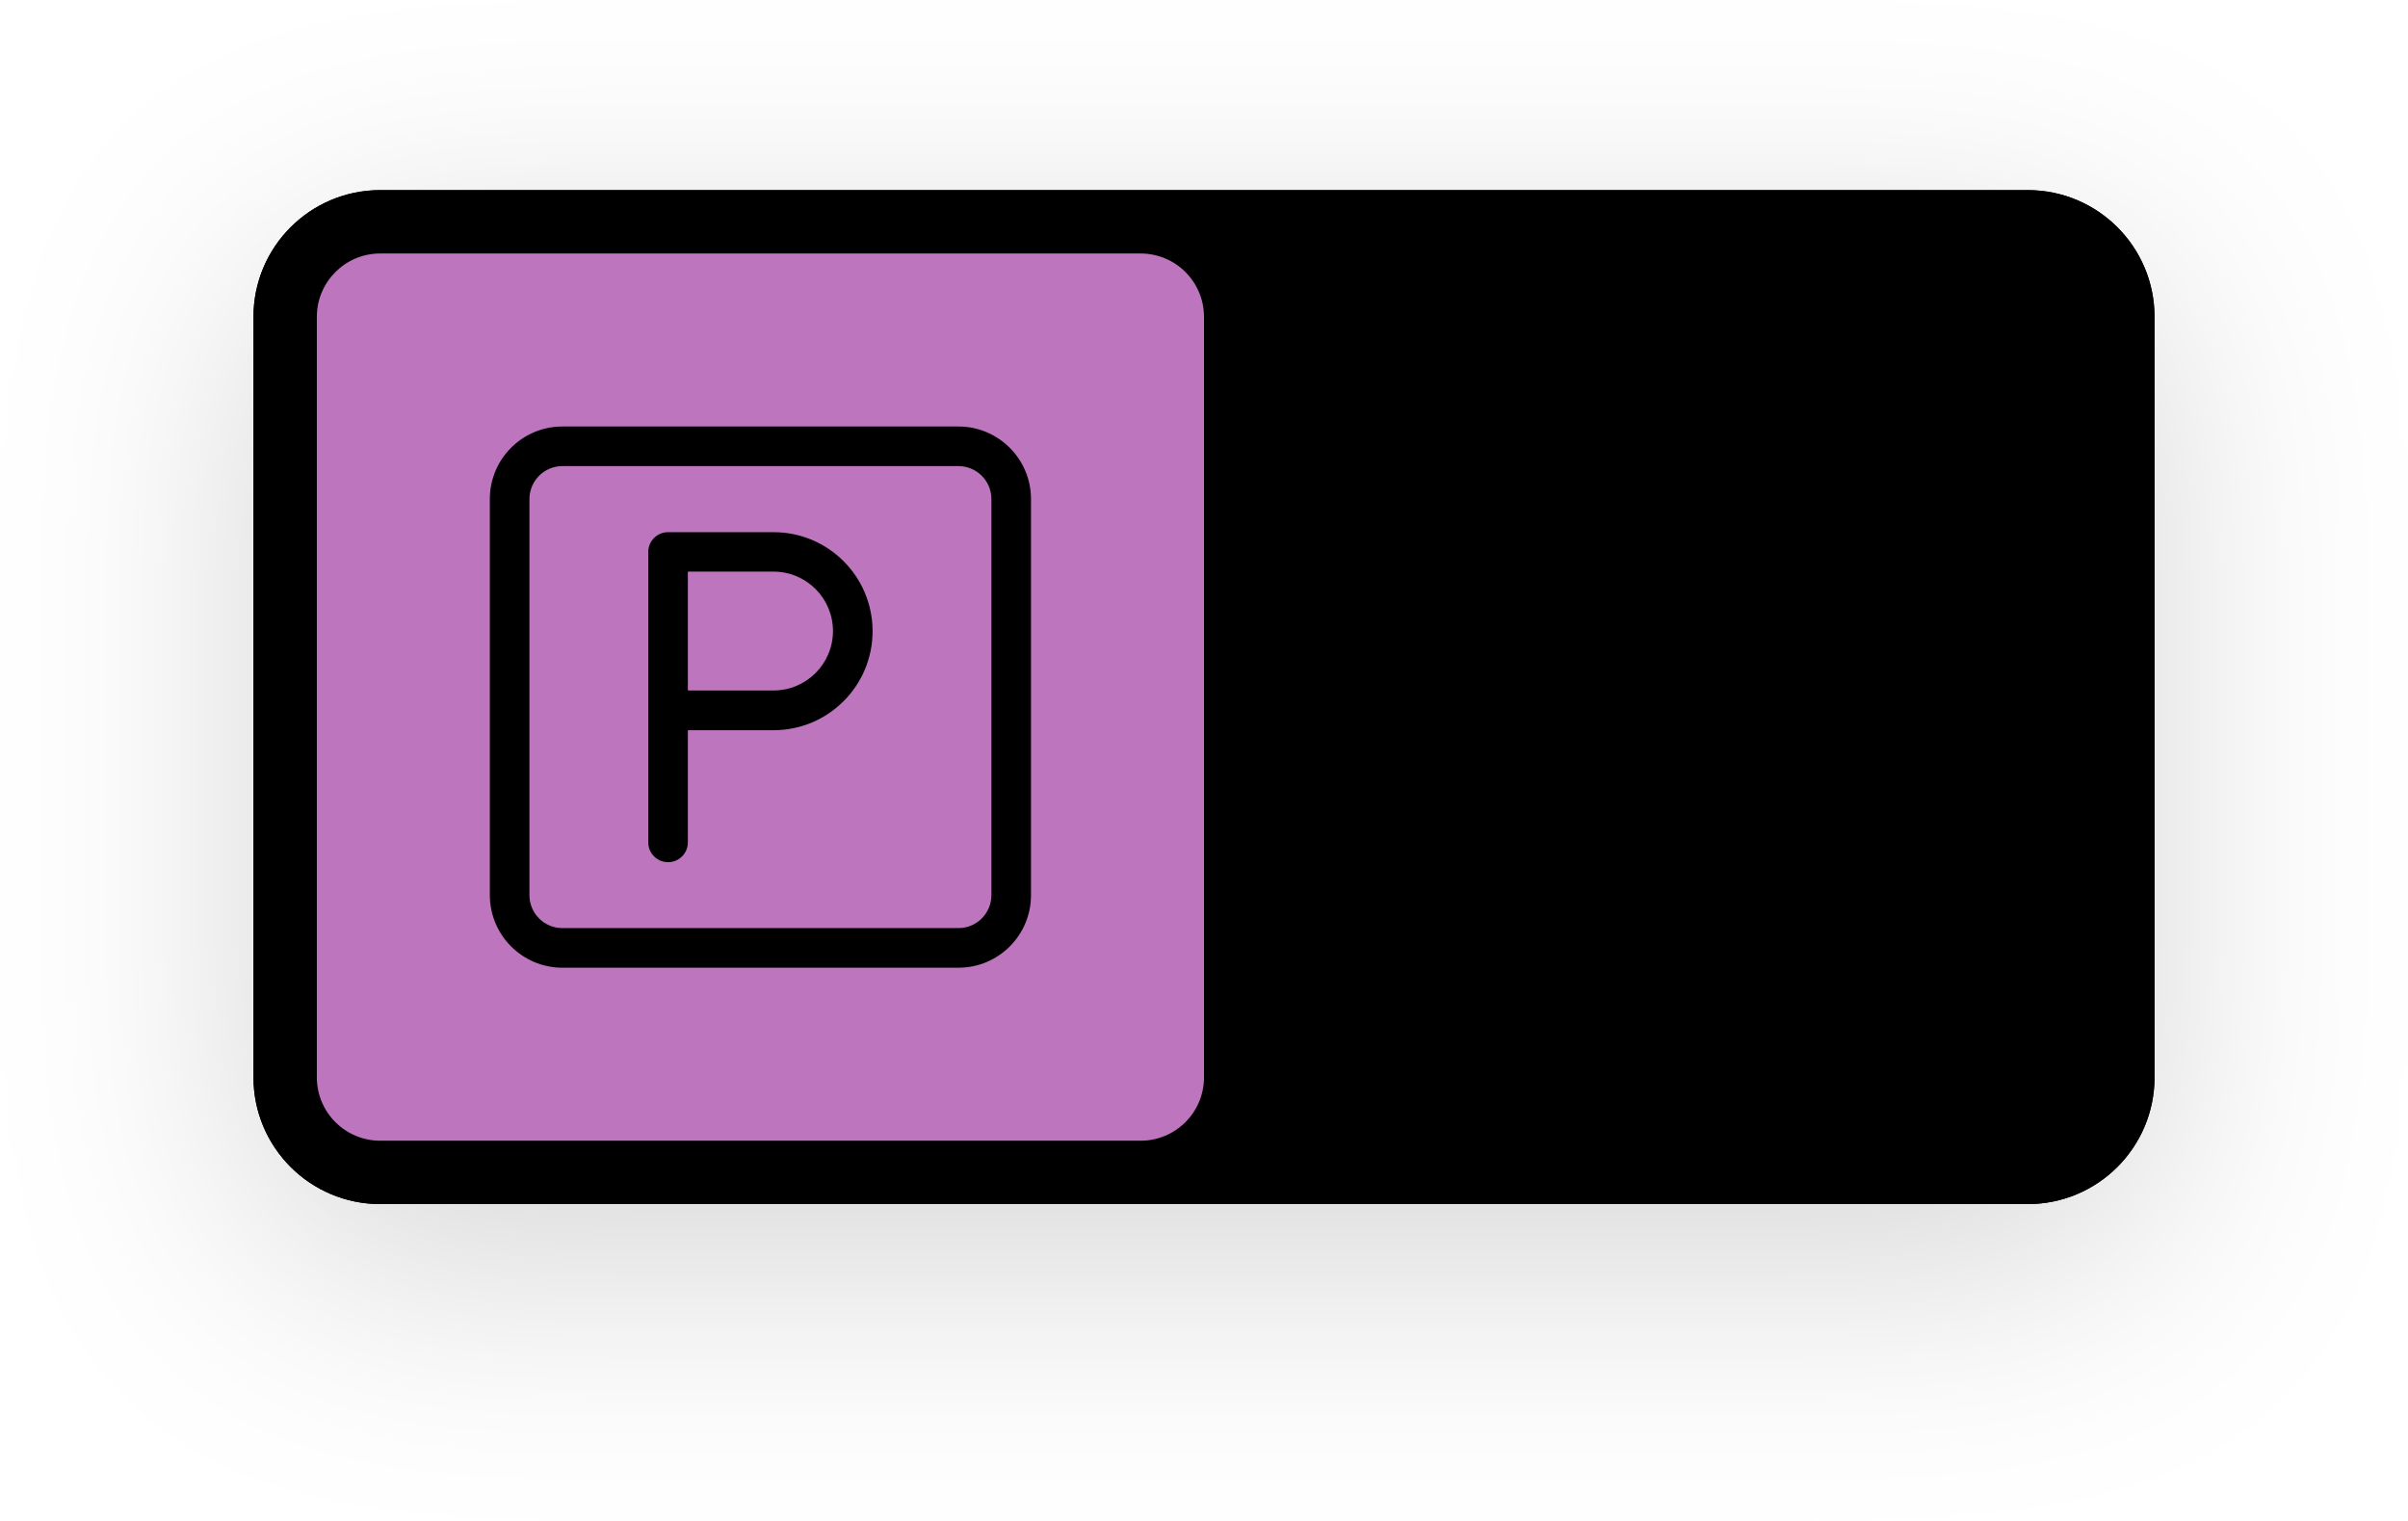
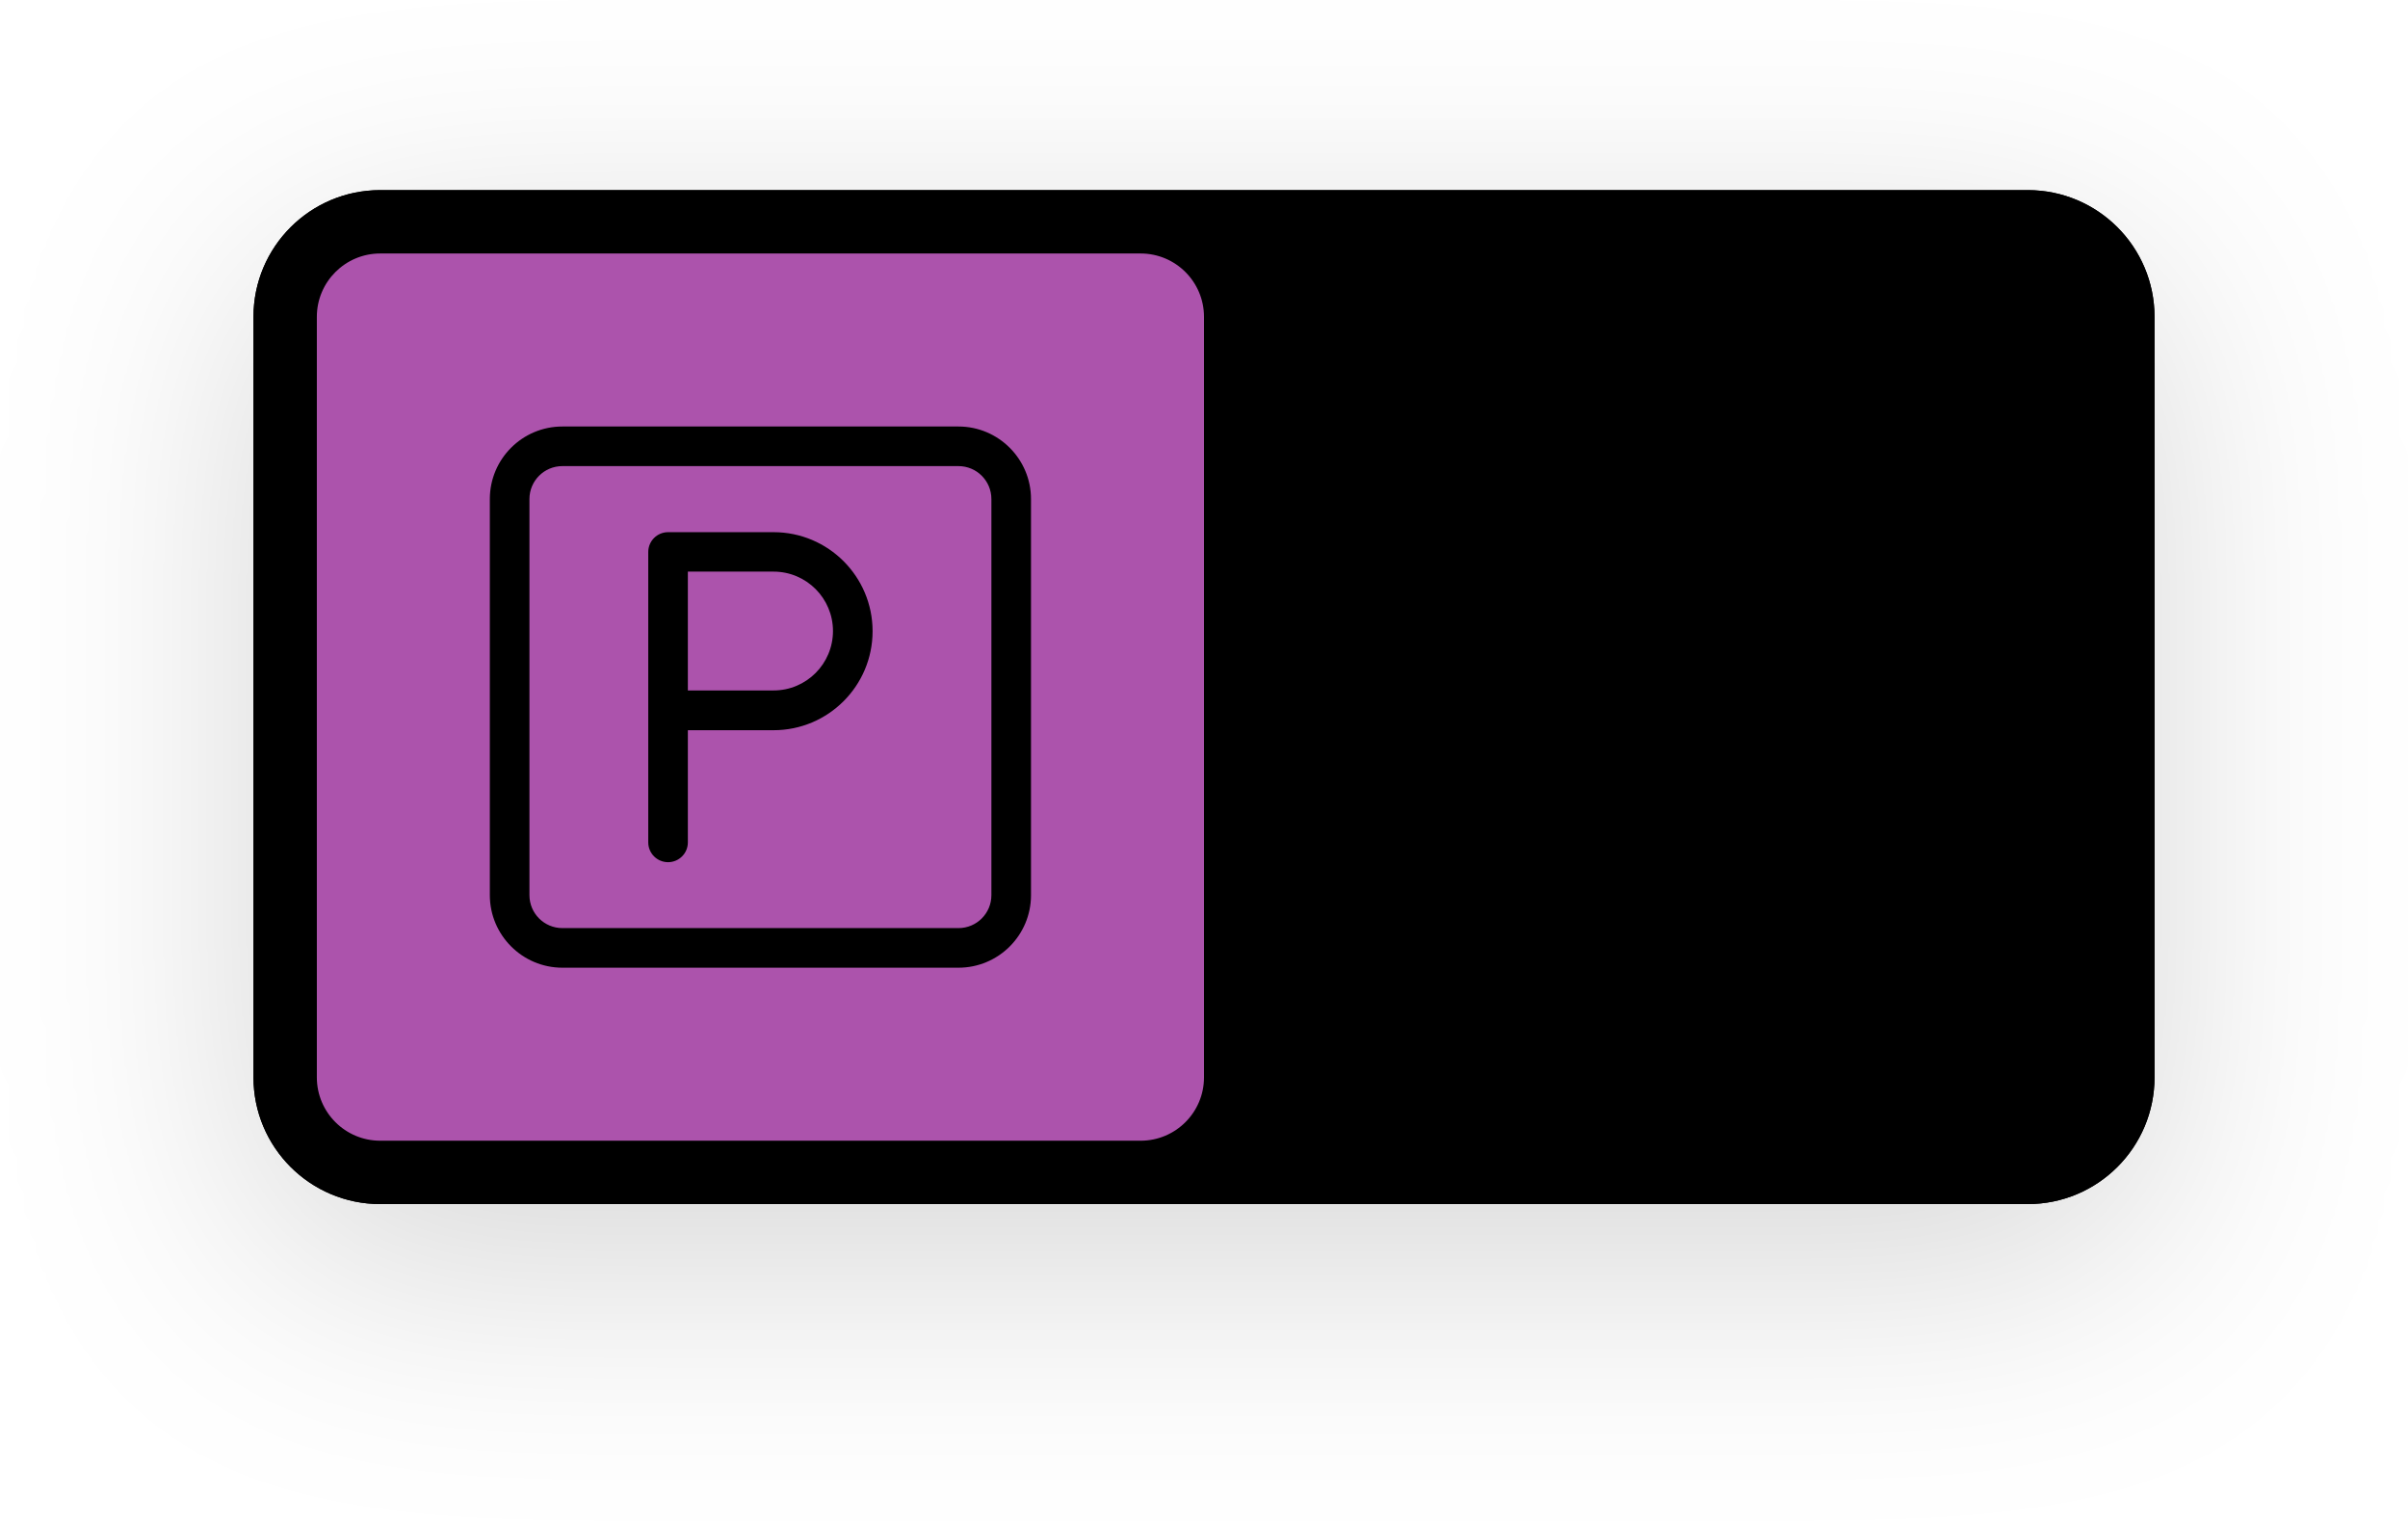
<svg xmlns="http://www.w3.org/2000/svg" width="76" height="48" viewBox="0 0 76 48" fill="none">
  <g filter="url(#filter0_d_8318_8253)">
    <path d="M8 10C8 7.791 9.791 6 12 6H64C66.209 6 68 7.791 68 10V34C68 36.209 66.209 38 64 38H12C9.791 38 8 36.209 8 34V10Z" fill="black" />
    <path d="M12 7H64C65.657 7 67 8.343 67 10V34C67 35.657 65.657 37 64 37H12C10.343 37 9 35.657 9 34V10C9 8.343 10.343 7 12 7Z" stroke="black" stroke-width="2" />
-     <rect x="10" y="8" width="28" height="28" rx="2" fill="#BD75BD" />
+     <rect x="10" y="8" width="28" height="28" rx="2" fill="#AC53AC" />
    <path d="M30.25 30.54H17.75C16.485 30.54 15.46 29.51 15.46 28.25V15.75C15.46 14.485 16.485 13.46 17.75 13.46H30.25C31.515 13.46 32.54 14.49 32.54 15.75V28.25C32.54 29.515 31.515 30.54 30.25 30.54ZM17.75 14.71C17.175 14.71 16.71 15.175 16.71 15.75V28.25C16.71 28.825 17.175 29.29 17.75 29.29H30.25C30.825 29.29 31.29 28.825 31.29 28.25V15.75C31.29 15.175 30.825 14.71 30.25 14.71H17.75Z" fill="black" />
    <path d="M21.085 27.21C20.74 27.21 20.46 26.93 20.46 26.585V17.42C20.46 17.075 20.74 16.795 21.085 16.795H24.415C26.14 16.795 27.54 18.195 27.54 19.92C27.54 21.645 26.14 23.045 24.415 23.045H21.71V26.585C21.71 26.93 21.43 27.21 21.085 27.21ZM21.71 21.79H24.415C25.45 21.79 26.29 20.95 26.29 19.915C26.29 18.88 25.45 18.04 24.415 18.04H21.71V21.79Z" fill="black" />
  </g>
  <defs>
    <filter id="filter0_d_8318_8253" x="0" y="0" width="76" height="48" filterUnits="userSpaceOnUse" color-interpolation-filters="sRGB">
      <feFlood flood-opacity="0" result="BackgroundImageFix" />
      <feColorMatrix in="SourceAlpha" type="matrix" values="0 0 0 0 0 0 0 0 0 0 0 0 0 0 0 0 0 0 127 0" result="hardAlpha" />
      <feOffset dy="2" />
      <feGaussianBlur stdDeviation="4" />
      <feColorMatrix type="matrix" values="0 0 0 0 0 0 0 0 0 0 0 0 0 0 0 0 0 0 0.16 0" />
      <feBlend mode="normal" in2="BackgroundImageFix" result="effect1_dropShadow_8318_8253" />
      <feBlend mode="normal" in="SourceGraphic" in2="effect1_dropShadow_8318_8253" result="shape" />
    </filter>
  </defs>
</svg>
